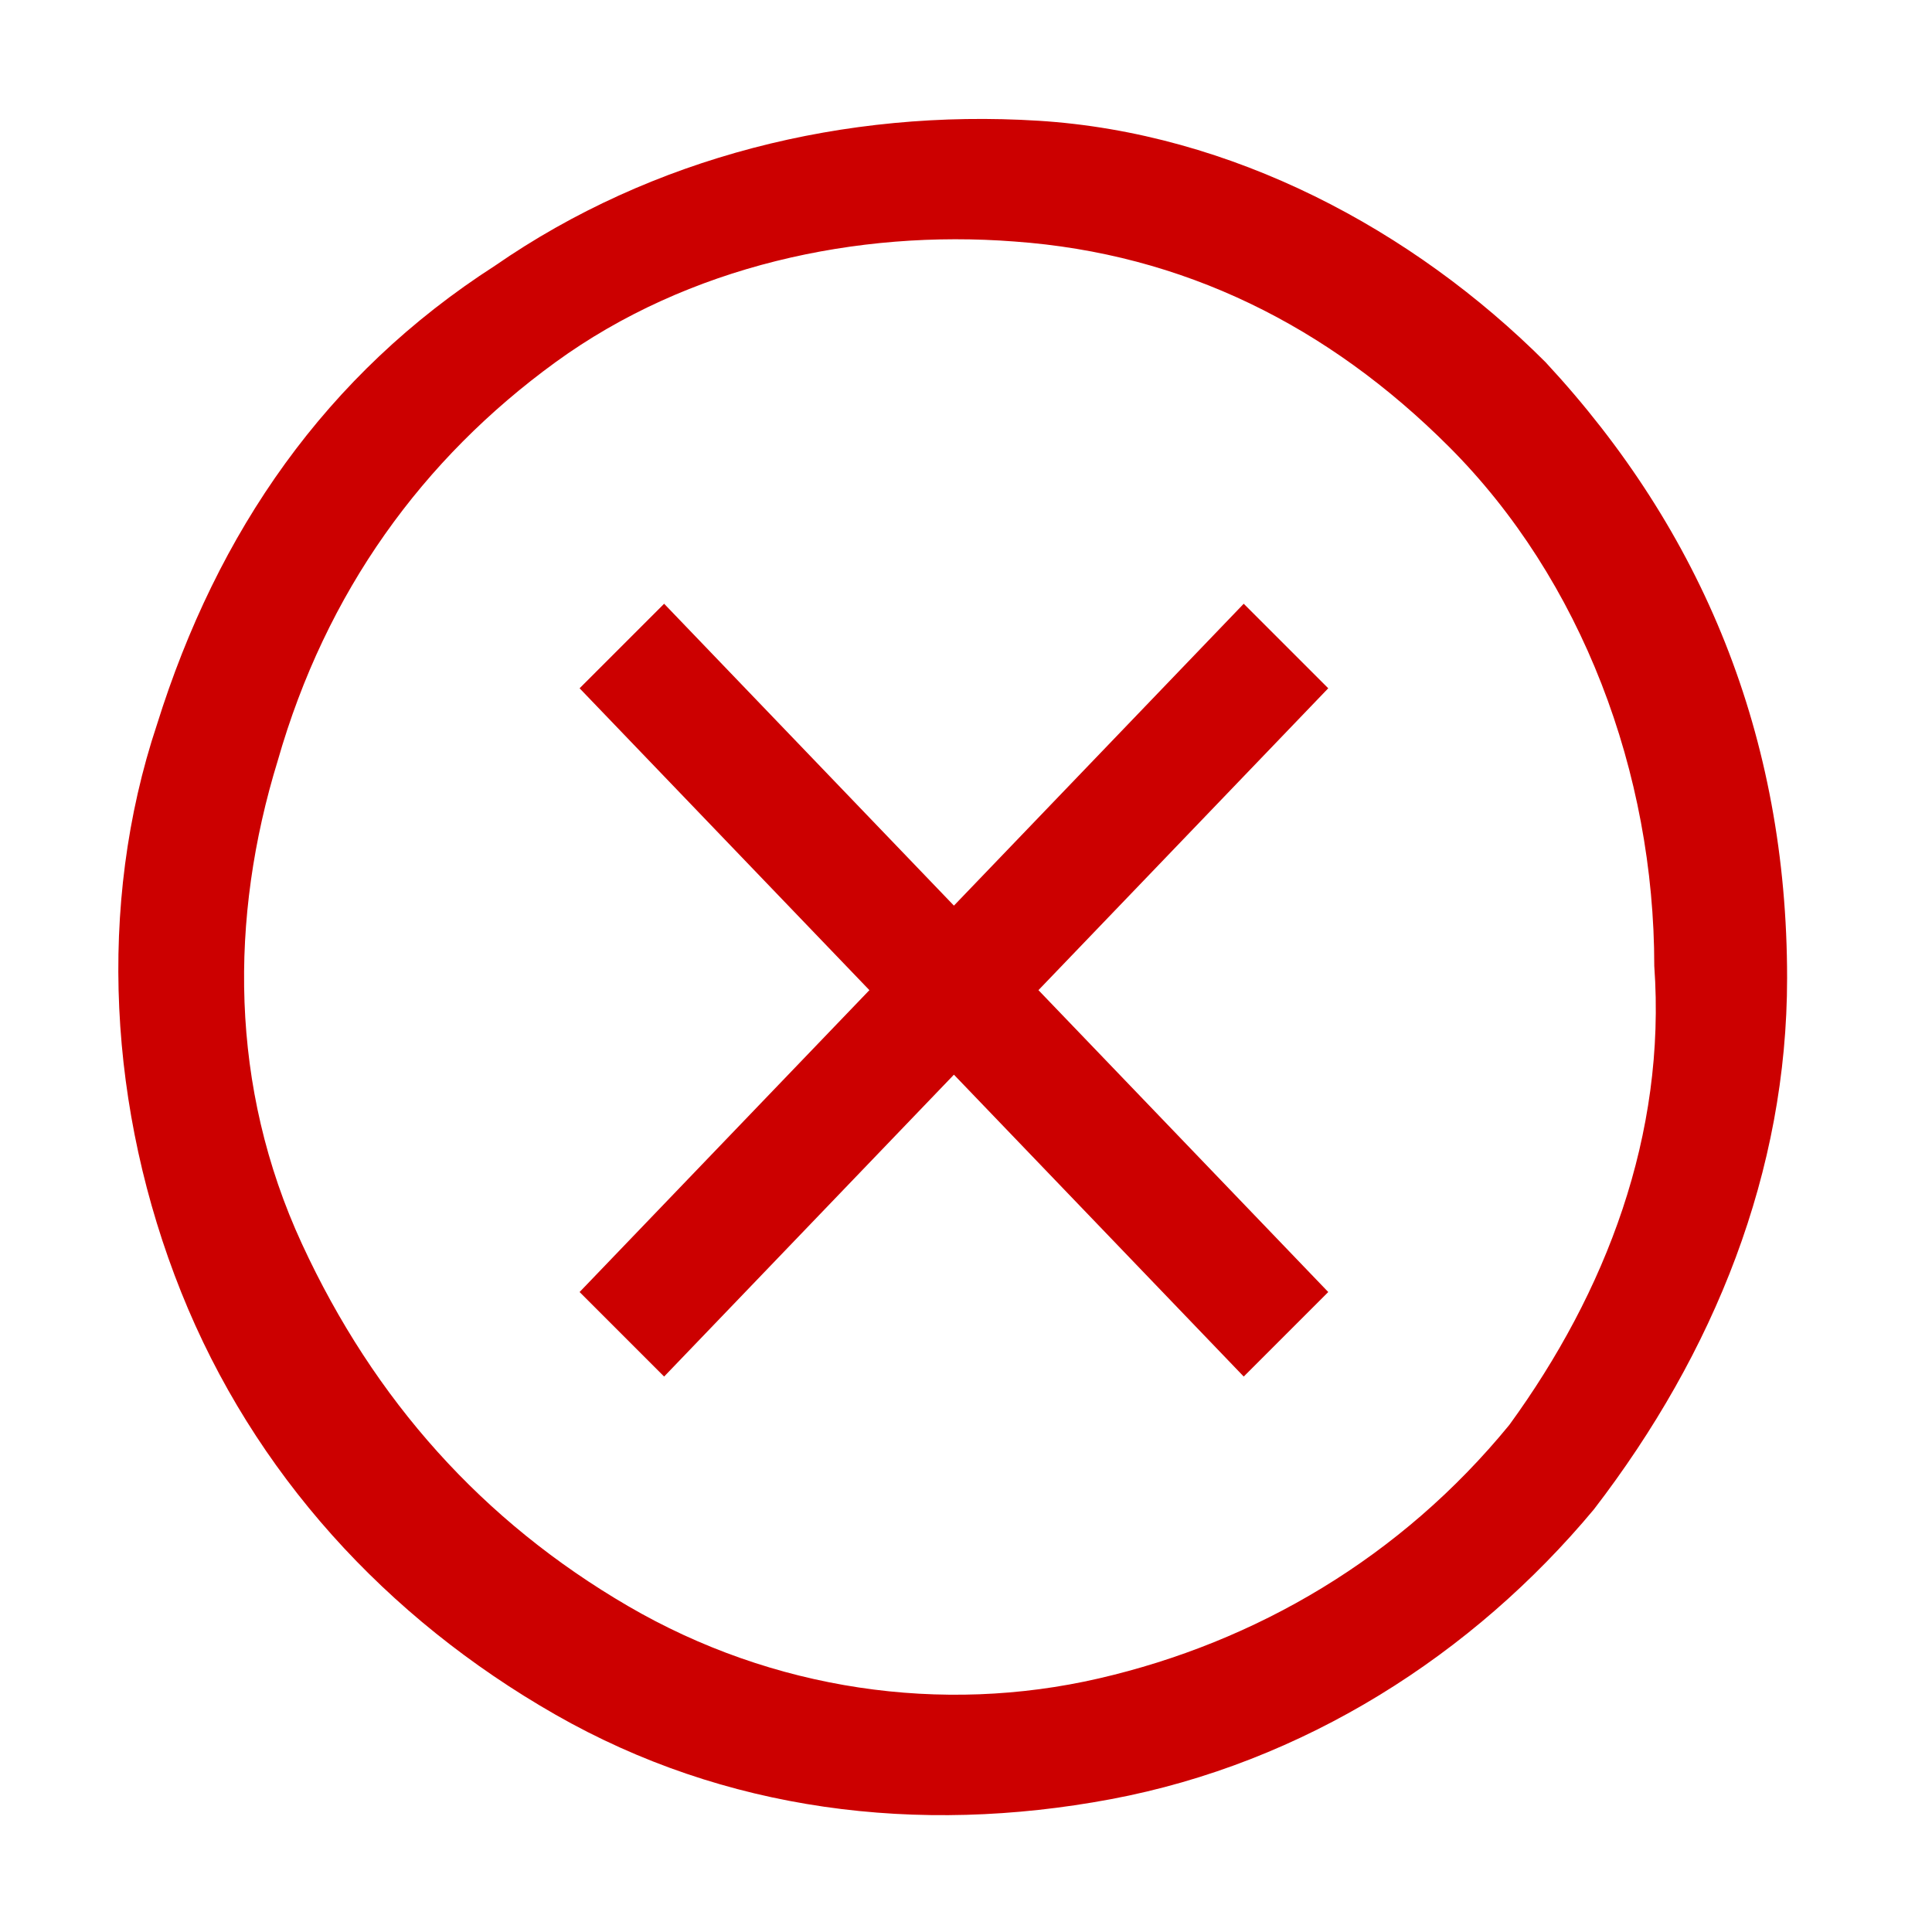
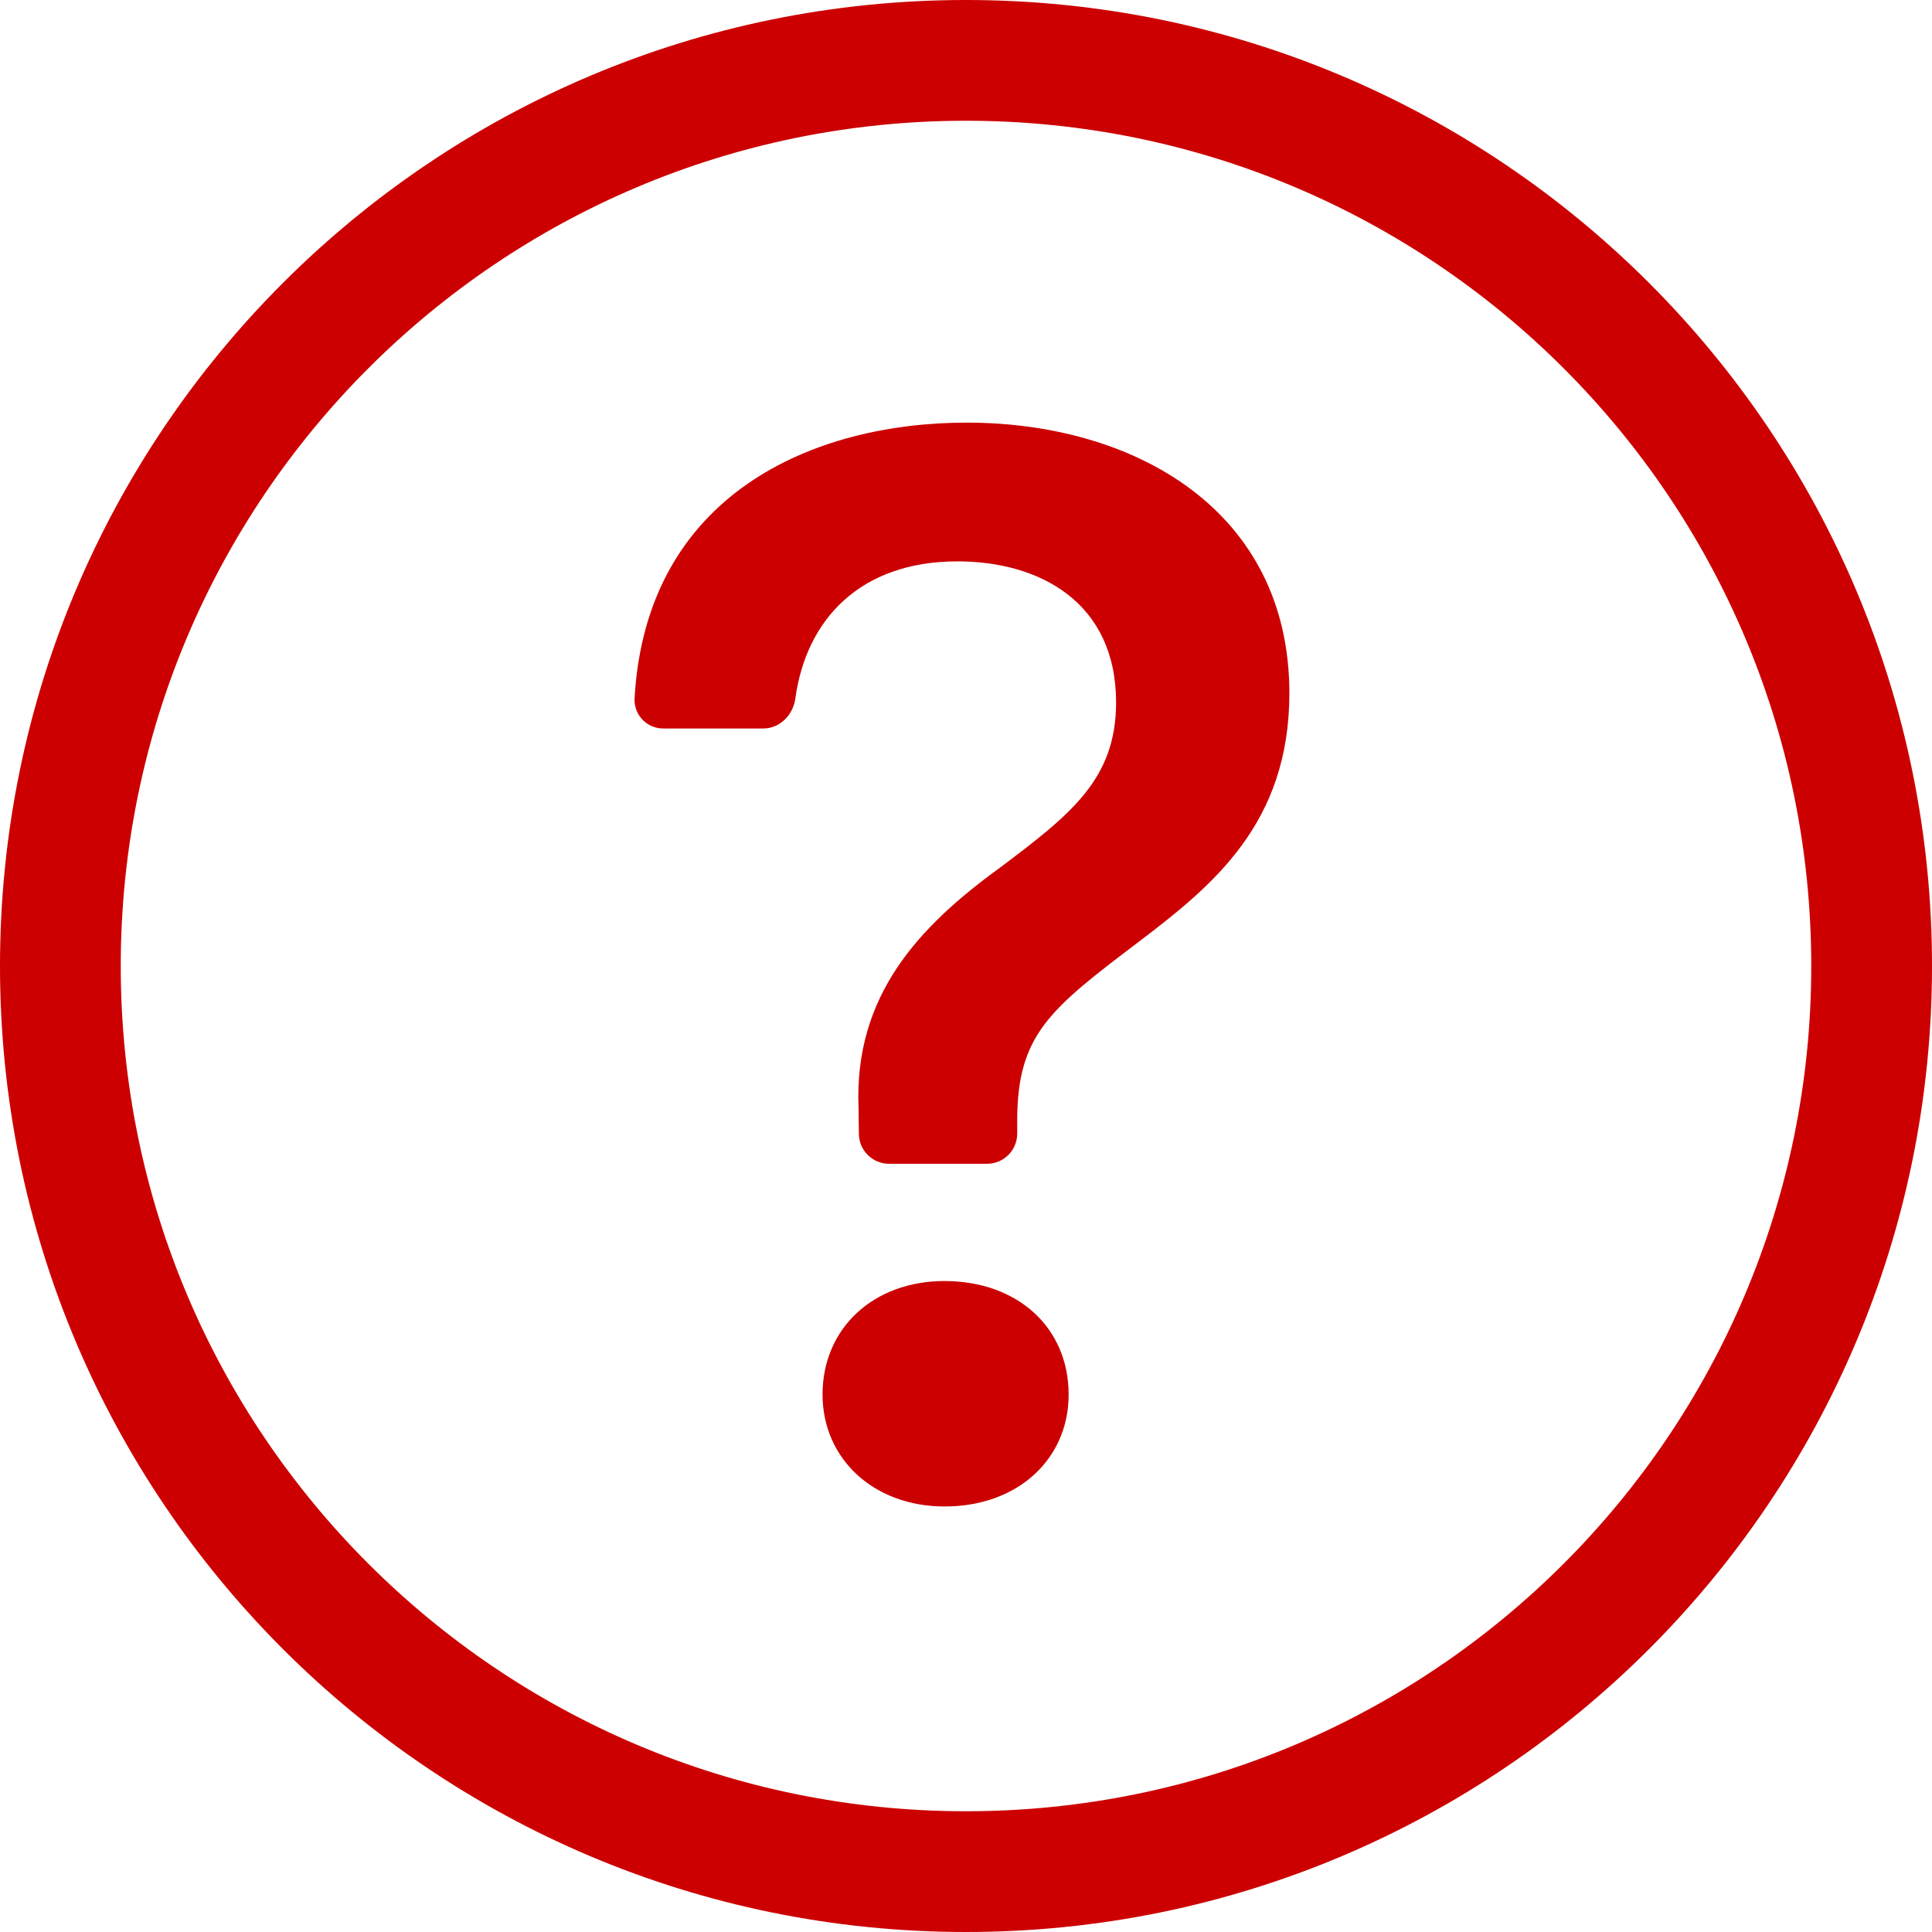
- <svg xmlns="http://www.w3.org/2000/svg" width="800px" height="800px" viewBox="0 0 16 16" fill="#cc0000">
-   <path fill-rule="evenodd" clip-rule="evenodd" d="M8.6 1c1.6.1 3.1.9 4.2 2 1.3 1.4 2 3.1 2 5.1 0 1.6-.6 3.1-1.6 4.4-1 1.2-2.4 2.1-4 2.4-1.6.3-3.2.1-4.6-.7-1.4-.8-2.5-2-3.1-3.5C.9 9.2.8 7.5 1.3 6c.5-1.6 1.4-2.9 2.8-3.8C5.4 1.3 7 .9 8.6 1zm.5 12.9c1.3-.3 2.5-1 3.4-2.1.8-1.1 1.3-2.4 1.2-3.8 0-1.6-.6-3.2-1.7-4.3-1-1-2.2-1.6-3.6-1.7-1.3-.1-2.7.2-3.8 1-1.1.8-1.9 1.9-2.3 3.3-.4 1.3-.4 2.7.2 4 .6 1.3 1.5 2.3 2.7 3 1.2.7 2.6.9 3.9.6zM7.9 7.5L10.3 5l.7.7-2.4 2.5 2.4 2.5-.7.7-2.4-2.5-2.4 2.5-.7-.7 2.4-2.5-2.4-2.5.7-.7 2.4 2.5z" />
+ <svg xmlns="http://www.w3.org/2000/svg" width="16" height="16" fill="#cc0000" class="bi bi-question-circle" viewBox="0 0 16 16">
+   <path d="M8 15A7 7 0 1 1 8 1a7 7 0 0 1 0 14zm0 1A8 8 0 1 0 8 0a8 8 0 0 0 0 16z" />
+   <path d="M5.255 5.786a.237.237 0 0 0 .241.247h.825c.138 0 .248-.113.266-.25.09-.656.54-1.134 1.342-1.134.686 0 1.314.343 1.314 1.168 0 .635-.374.927-.965 1.371-.673.489-1.206 1.06-1.168 1.987l.003.217a.25.25 0 0 0 .25.246h.811a.25.25 0 0 0 .25-.25v-.105c0-.718.273-.927 1.01-1.486.609-.463 1.244-.977 1.244-2.056 0-1.511-1.276-2.241-2.673-2.241-1.267 0-2.655.59-2.75 2.286zm1.557 5.763c0 .533.425.927 1.01.927.609 0 1.028-.394 1.028-.927 0-.552-.42-.94-1.029-.94-.584 0-1.009.388-1.009.94z" />
</svg>
